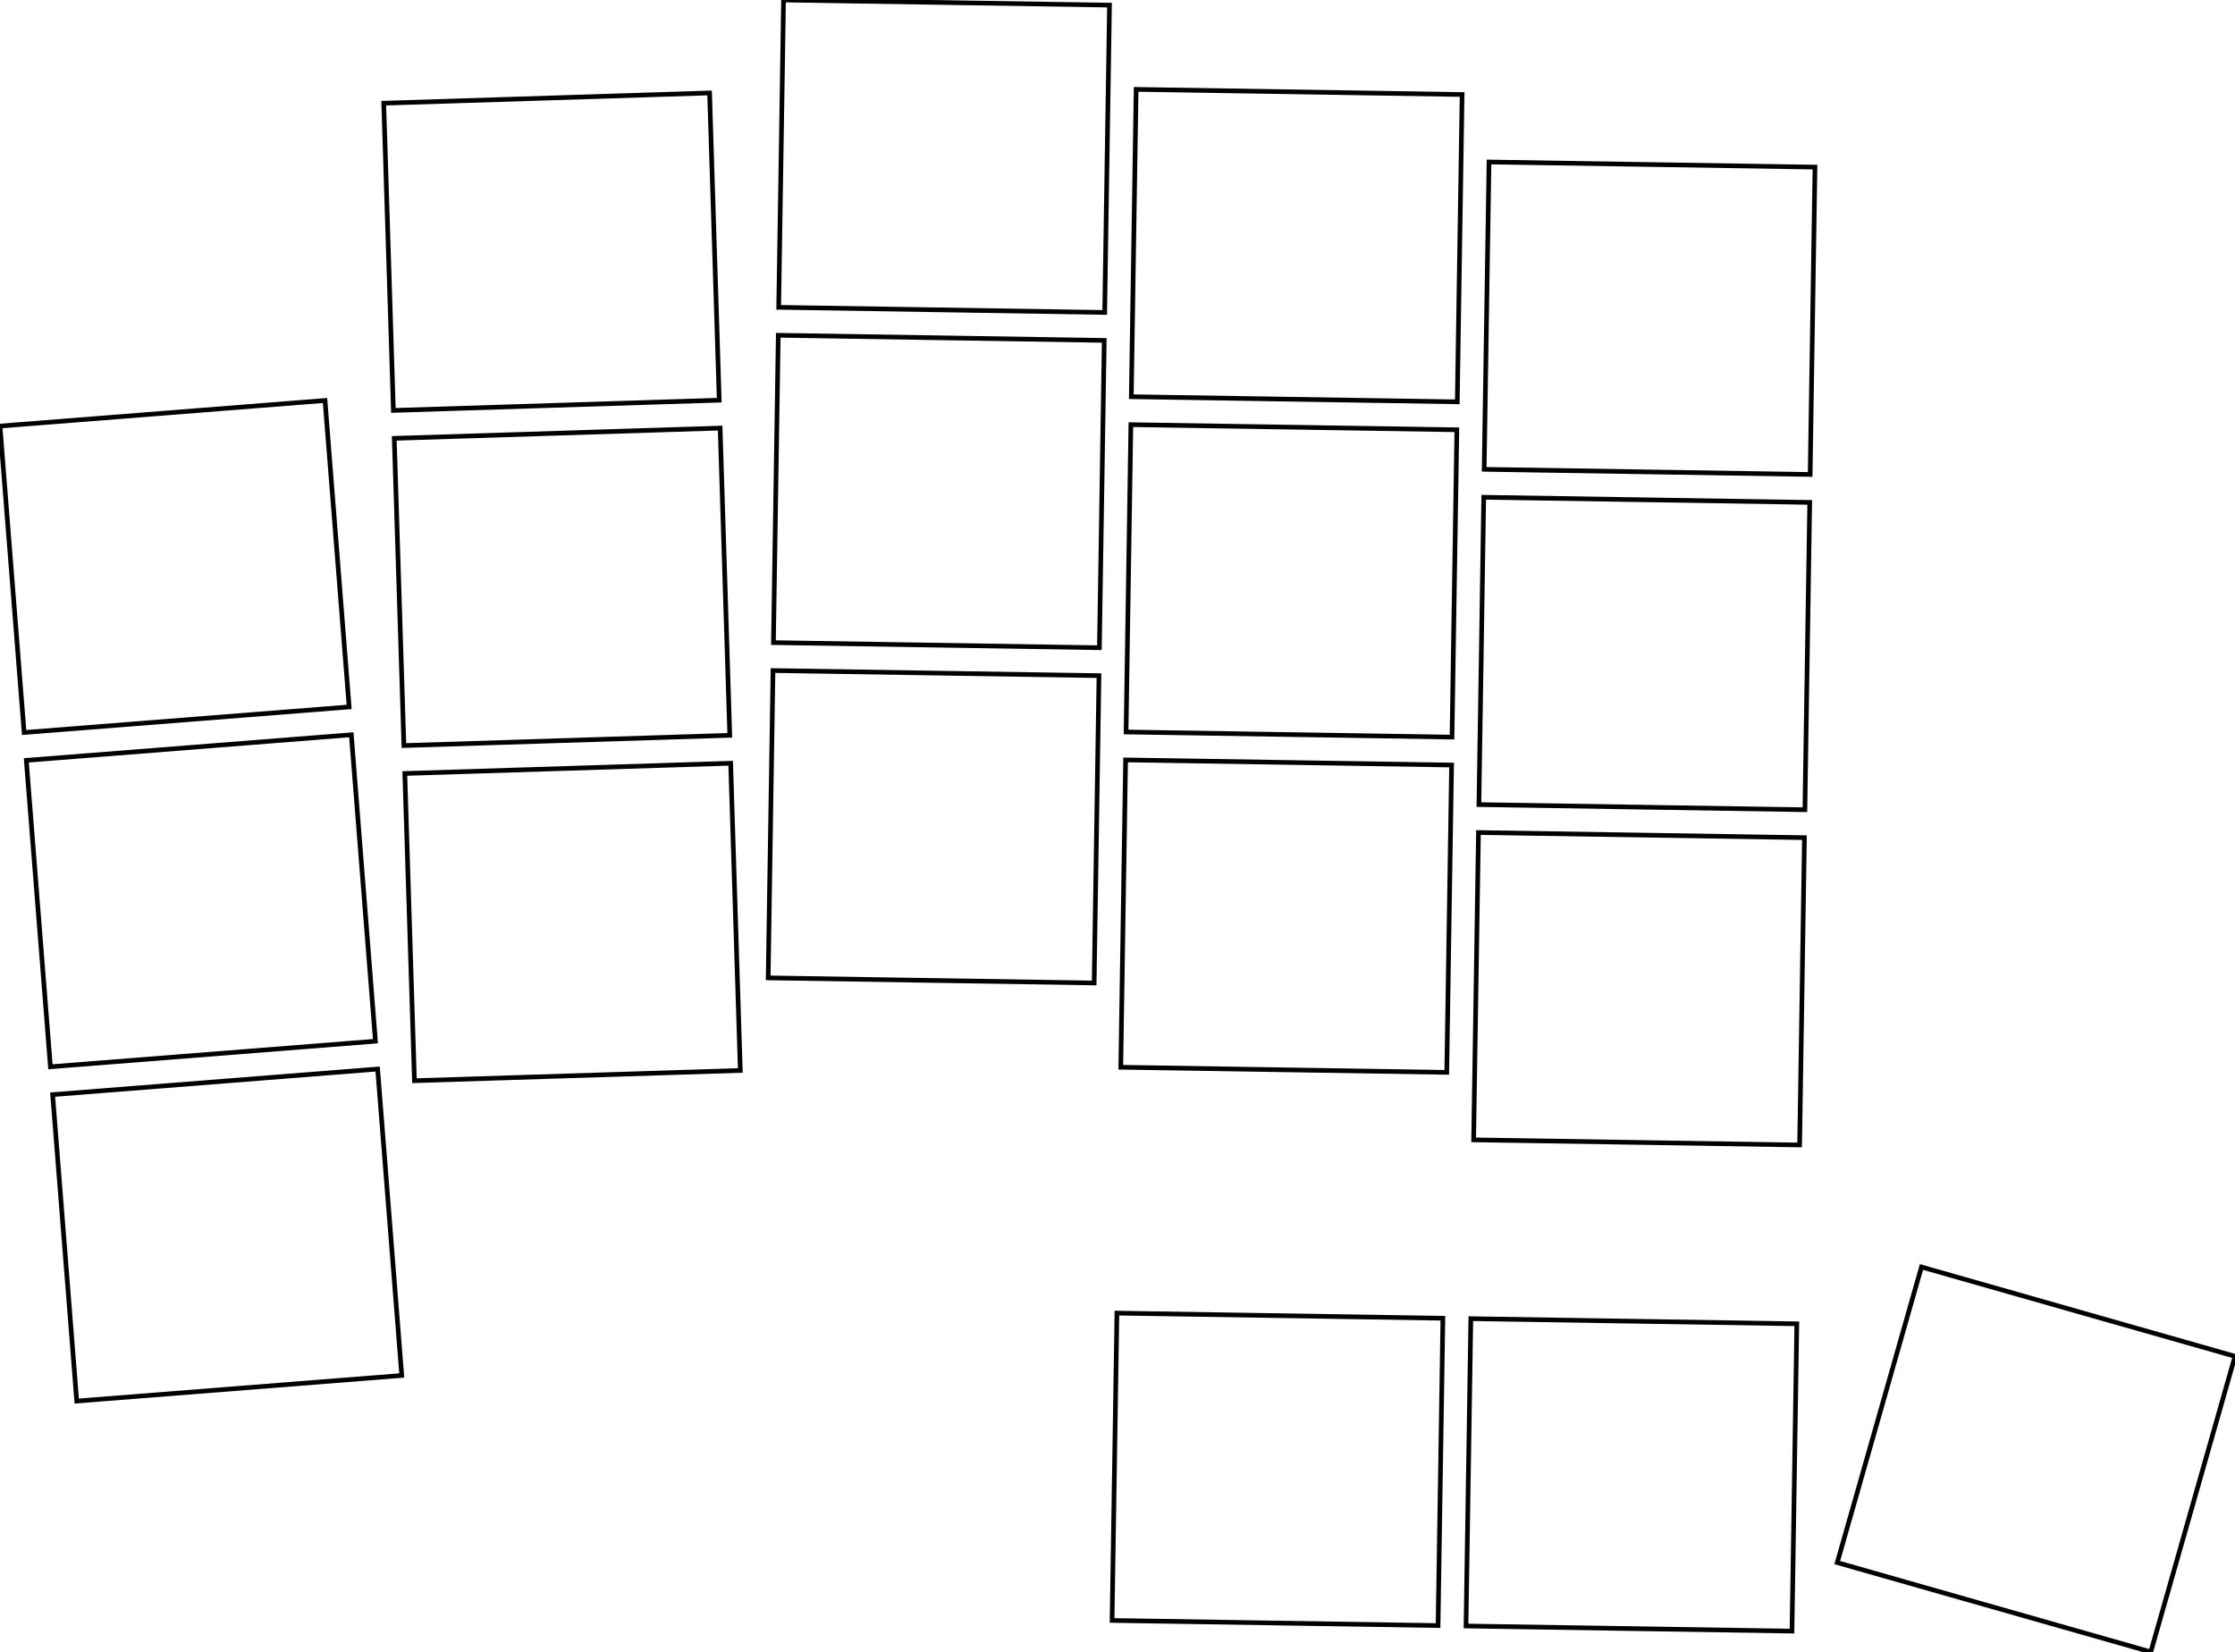
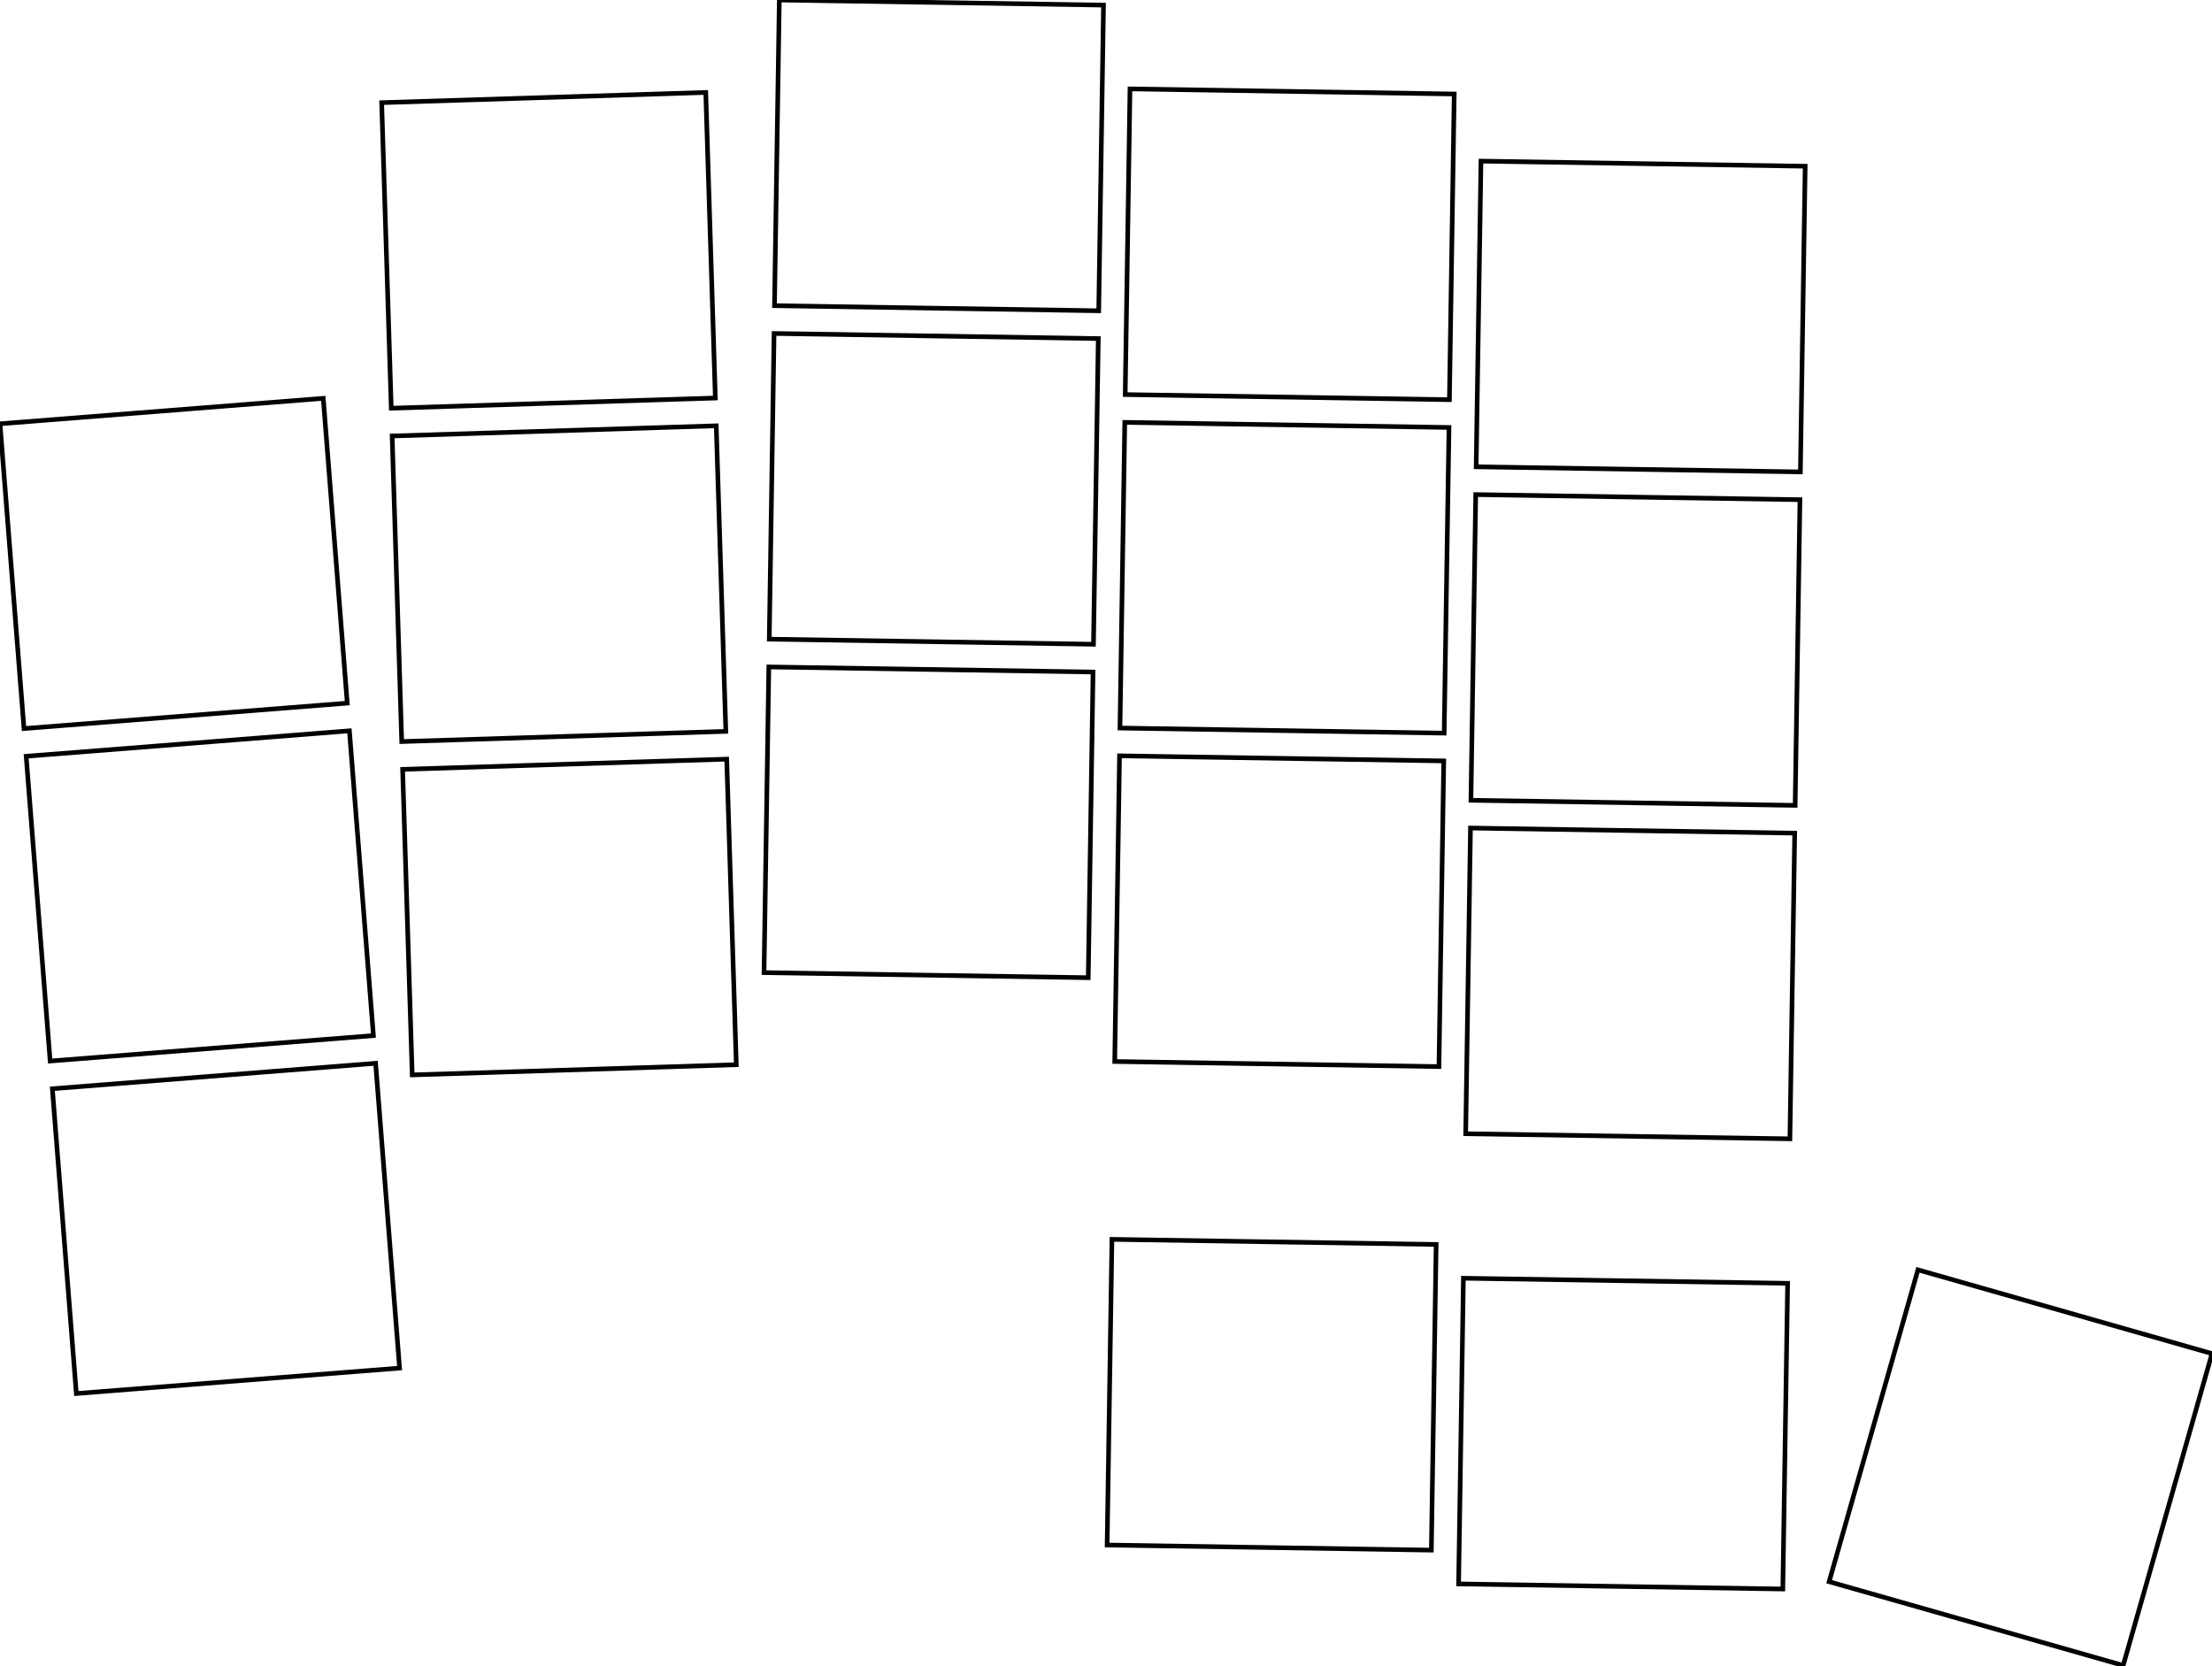
- <svg xmlns="http://www.w3.org/2000/svg" width="119.97mm" height="88.677mm" viewBox="0 0 119.97 88.677">
+ <svg xmlns="http://www.w3.org/2000/svg" width="119.38mm" height="89.886mm" viewBox="0 0 119.38 89.886">
  <g id="svgGroup" stroke-linecap="round" fill-rule="evenodd" font-size="9pt" stroke="#000" stroke-width="0.25mm" fill="none" style="stroke:#000;stroke-width:0.25mm;fill:none">
-     <path d="M 21.116 22.032 L 38.607 21.482 L 38.089 4.99 L 20.598 5.54 L 21.116 22.032 Z M 21.681 40.023 L 39.173 39.473 L 38.655 22.981 L 21.163 23.531 L 21.681 40.023 Z M 22.247 58.014 L 39.738 57.464 L 39.22 40.972 L 21.729 41.522 L 22.247 58.014 Z M 41.234 52.494 L 58.732 52.768 L 58.991 36.27 L 41.493 35.996 L 41.234 52.494 Z M 41.517 34.496 L 59.014 34.771 L 59.274 18.273 L 41.776 17.998 L 41.517 34.496 Z M 41.799 16.498 L 59.297 16.773 L 59.556 0.275 L 42.059 0 L 41.799 16.498 Z M 60.161 57.291 L 77.659 57.566 L 77.918 41.068 L 60.42 40.793 L 60.161 57.291 Z M 60.444 39.294 L 77.941 39.569 L 78.201 23.071 L 60.703 22.796 L 60.444 39.294 Z M 60.726 21.296 L 78.224 21.571 L 78.483 5.073 L 60.985 4.798 L 60.726 21.296 Z M 79.102 61.189 L 96.6 61.464 L 96.859 44.966 L 79.361 44.691 L 79.102 61.189 Z M 79.385 43.192 L 96.883 43.467 L 97.142 26.969 L 79.644 26.694 L 79.385 43.192 Z M 79.667 25.194 L 97.165 25.469 L 97.424 8.971 L 79.927 8.696 L 79.667 25.194 Z M 59.694 86.988 L 77.192 87.263 L 77.451 70.765 L 59.954 70.49 L 59.694 86.988 Z M 78.692 87.286 L 96.19 87.561 L 96.449 71.063 L 78.951 70.788 L 78.692 87.286 Z M 98.62 83.882 L 115.45 88.677 L 119.97 72.808 L 103.14 68.014 L 98.62 83.882 Z M 4.119 75.211 L 21.565 73.838 L 20.271 57.388 L 2.825 58.761 L 4.119 75.211 Z M 2.707 57.266 L 20.153 55.893 L 18.858 39.444 L 1.412 40.817 L 2.707 57.266 Z M 1.295 39.322 L 18.741 37.949 L 17.446 21.499 L 0 22.872 L 1.295 39.322 Z" vector-effect="non-scaling-stroke" />
+     <path d="M 21.116 22.032 L 38.607 21.482 L 38.089 4.99 L 20.598 5.54 L 21.116 22.032 Z M 21.681 40.023 L 39.173 39.473 L 38.655 22.981 L 21.163 23.531 L 21.681 40.023 Z M 22.247 58.014 L 39.738 57.464 L 39.22 40.972 L 21.729 41.522 L 22.247 58.014 Z M 41.234 52.494 L 58.732 52.768 L 58.991 36.27 L 41.493 35.996 L 41.234 52.494 Z M 41.517 34.496 L 59.014 34.771 L 59.274 18.273 L 41.776 17.998 L 41.517 34.496 Z M 41.799 16.498 L 59.297 16.773 L 59.556 0.275 L 42.059 0 L 41.799 16.498 Z M 60.161 57.291 L 77.659 57.566 L 77.918 41.068 L 60.42 40.793 L 60.161 57.291 Z M 60.444 39.294 L 77.941 39.569 L 78.201 23.071 L 60.703 22.796 L 60.444 39.294 Z M 60.726 21.296 L 78.224 21.571 L 78.483 5.073 L 60.985 4.798 L 60.726 21.296 Z M 79.102 61.189 L 96.6 61.464 L 96.859 44.966 L 79.361 44.691 L 79.102 61.189 Z M 79.385 43.192 L 96.883 43.467 L 97.142 26.969 L 79.644 26.694 L 79.385 43.192 Z M 79.667 25.194 L 97.165 25.469 L 97.424 8.971 L 79.927 8.696 L 79.667 25.194 Z M 59.751 83.388 L 77.249 83.663 L 77.508 67.165 L 60.01 66.89 L 59.751 83.388 Z M 78.72 85.486 L 96.218 85.761 L 96.477 69.263 L 78.979 68.988 L 78.72 85.486 Z M 114.586 89.886 L 119.38 73.056 L 103.511 68.535 L 98.717 85.366 L 114.586 89.886 Z M 4.119 75.211 L 21.565 73.838 L 20.271 57.388 L 2.825 58.761 L 4.119 75.211 Z M 2.707 57.266 L 20.153 55.893 L 18.858 39.444 L 1.412 40.817 L 2.707 57.266 Z M 1.295 39.322 L 18.741 37.949 L 17.446 21.499 L 0 22.872 L 1.295 39.322 Z" vector-effect="non-scaling-stroke" />
  </g>
</svg>
